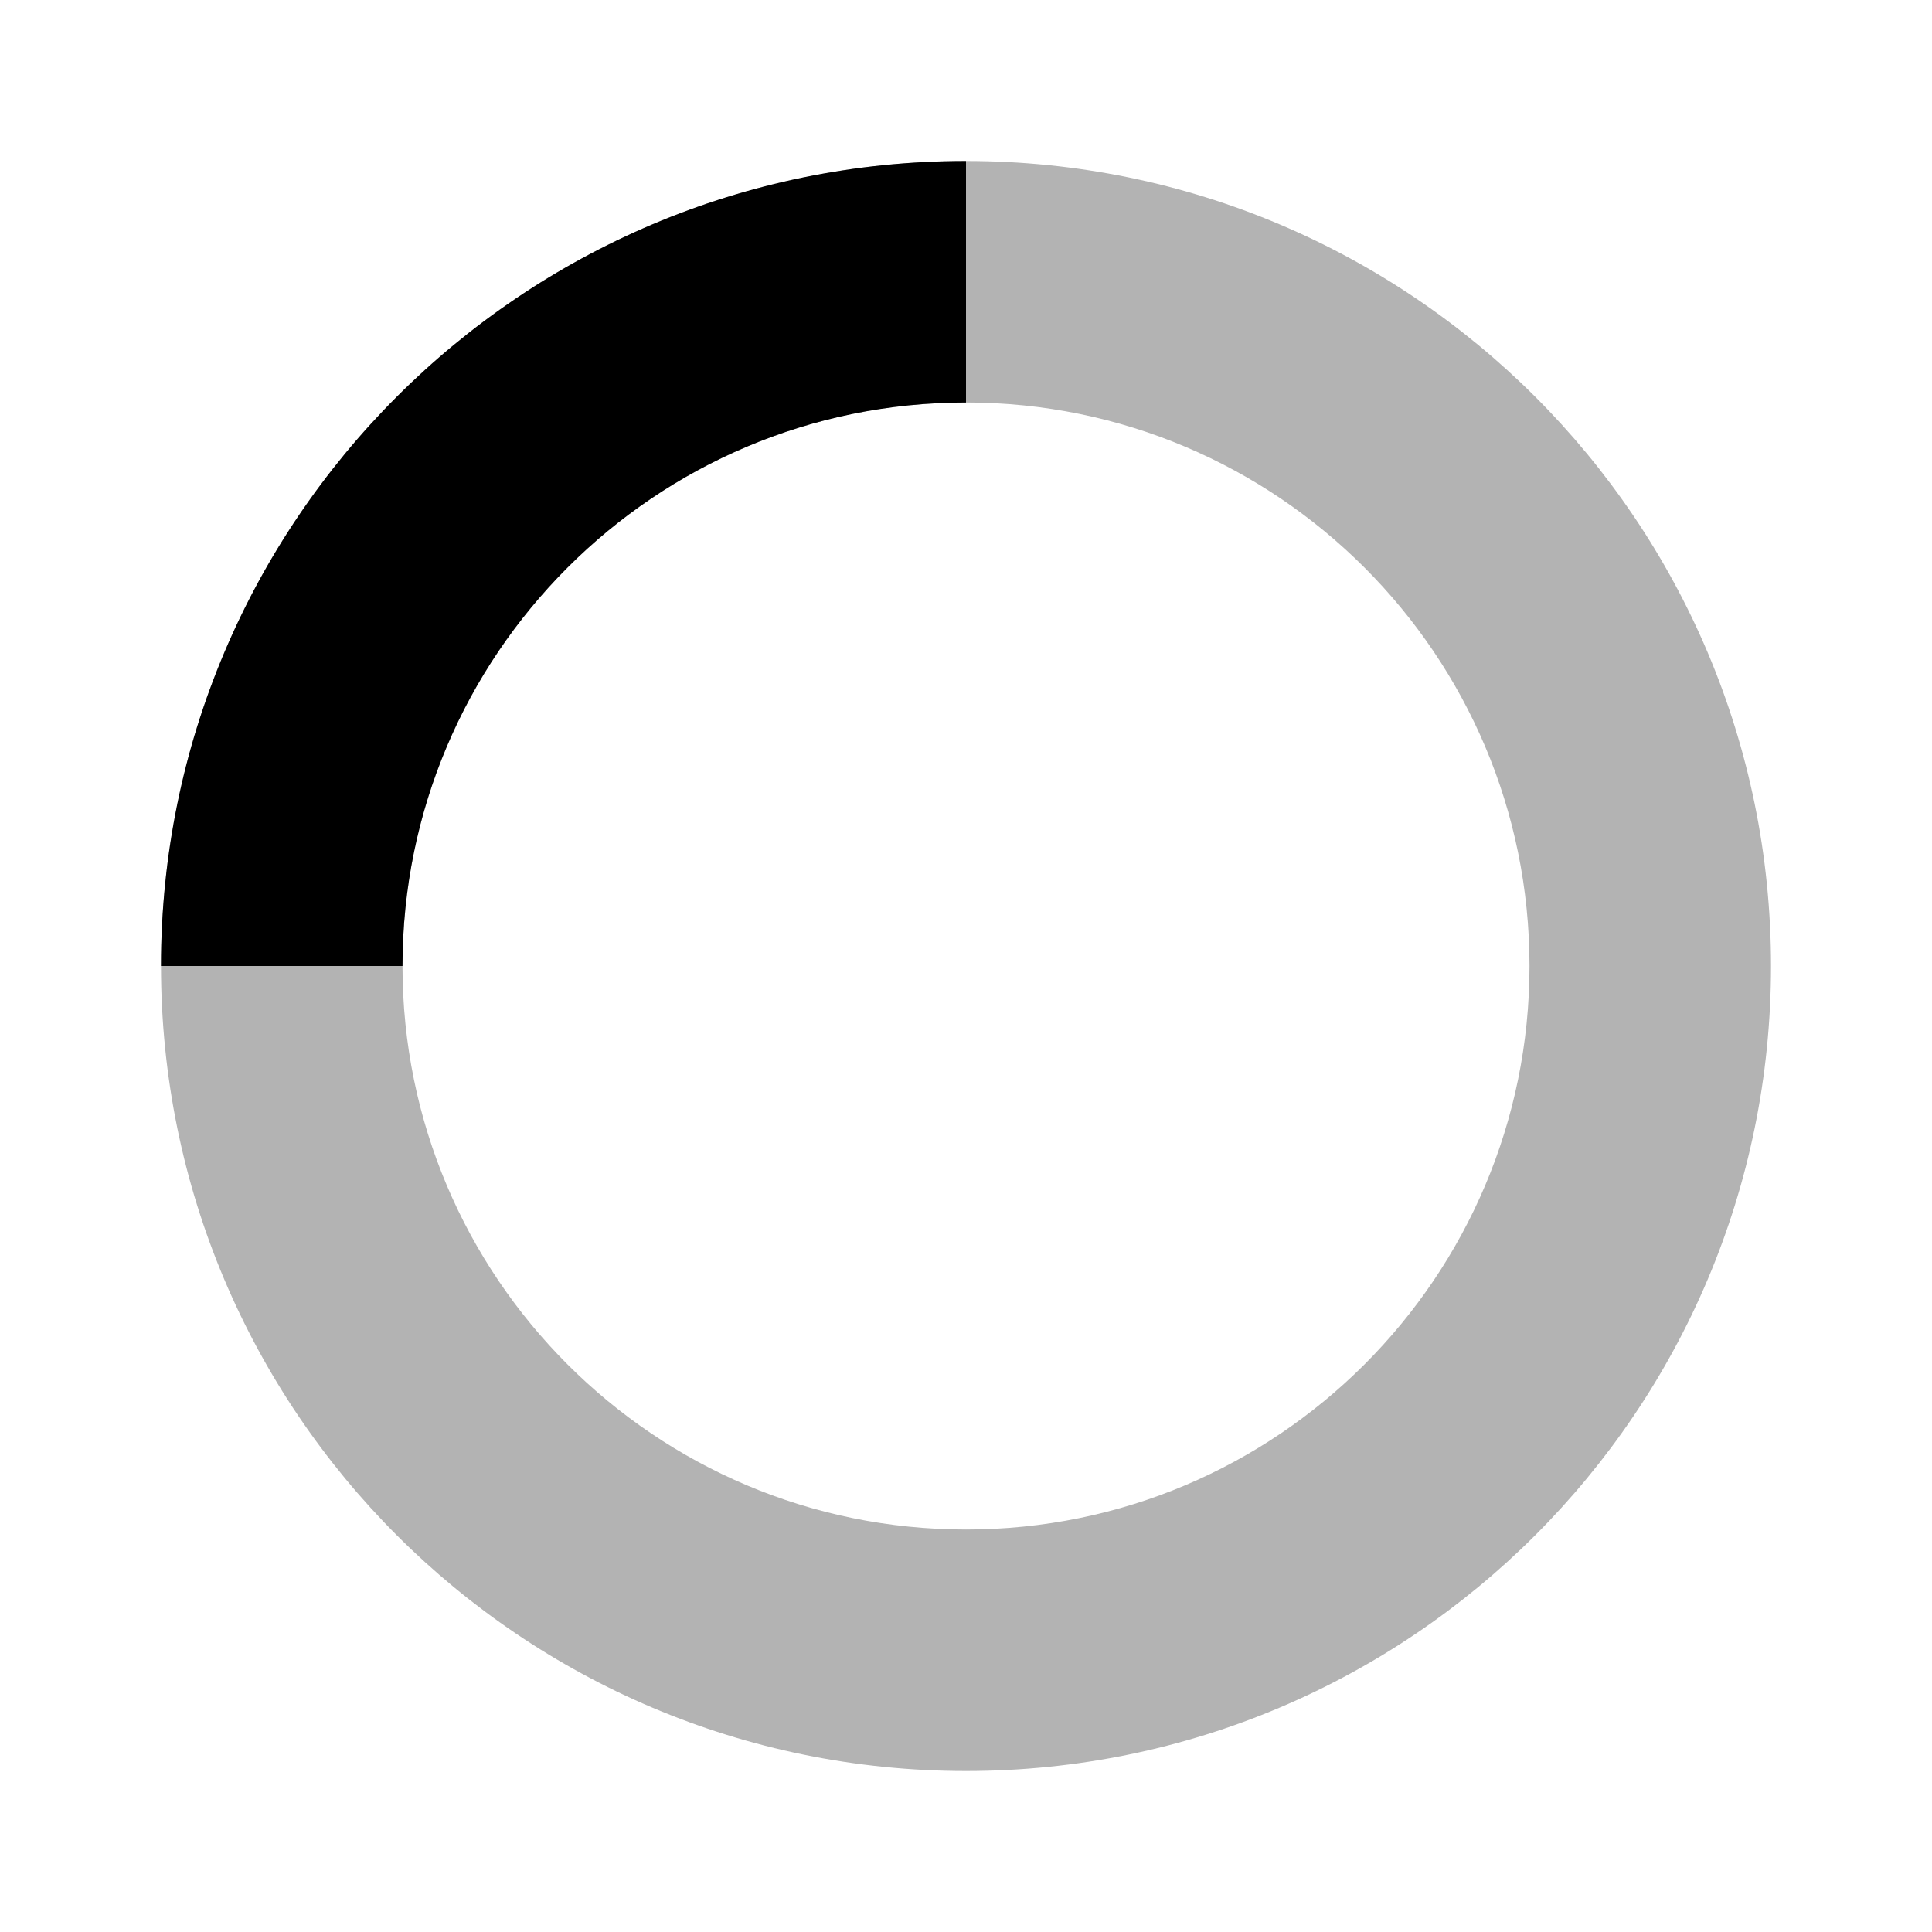
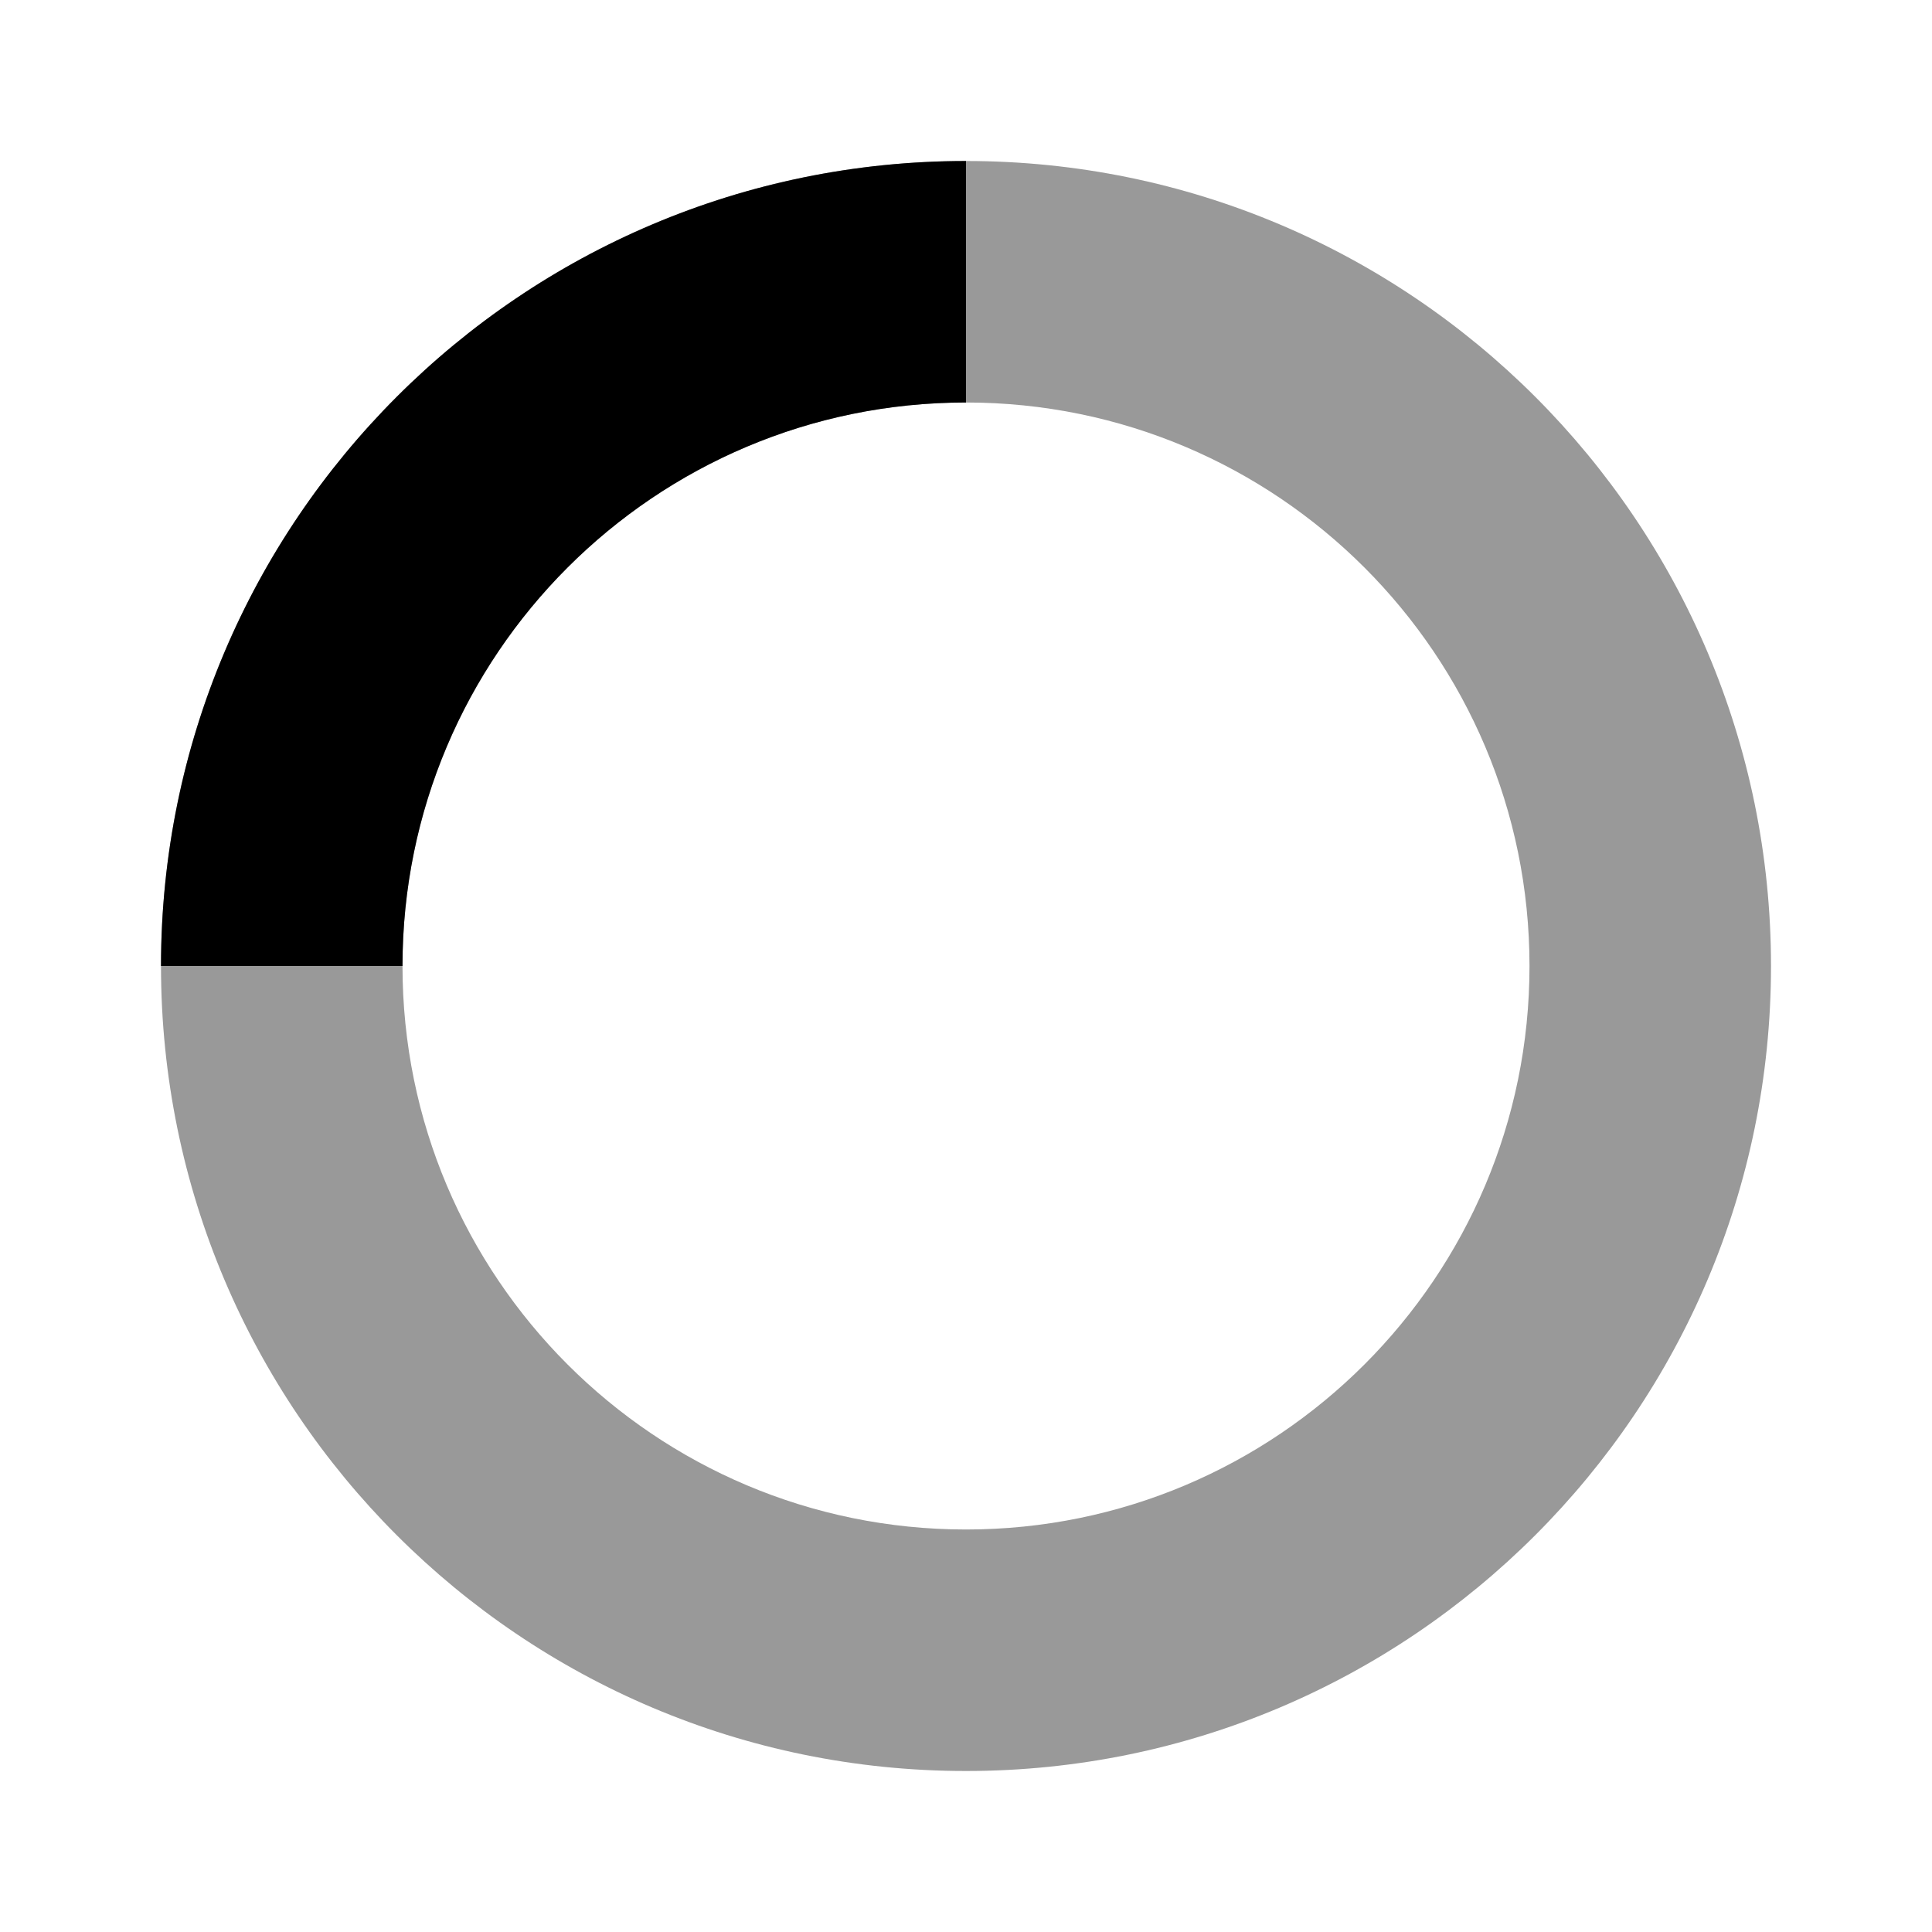
<svg xmlns="http://www.w3.org/2000/svg" width="120px" height="120px" viewBox="0 0 24 24">
-   <g fill="currentColor">
-     <path fill-rule="evenodd" d="M12 19a7 7 0 1 0 0-14a7 7 0 0 0 0 14m0 3c5.523 0 10-4.477 10-10S17.523 2 12 2S2 6.477 2 12s4.477 10 10 10" clip-rule="evenodd" opacity="0.3" />
+   <g>
+     <path fill-rule="evenodd" d="M12 19a7 7 0 1 0 0-14a7 7 0 0 0 0 14m0 3c5.523 0 10-4.477 10-10S17.523 2 12 2S2 6.477 2 12s4.477 10 10 10" clip-rule="evenodd" opacity="0.4" />
    <path d="M2 12C2 6.477 6.477 2 12 2v3a7 7 0 0 0-7 7z" />
  </g>
</svg>
